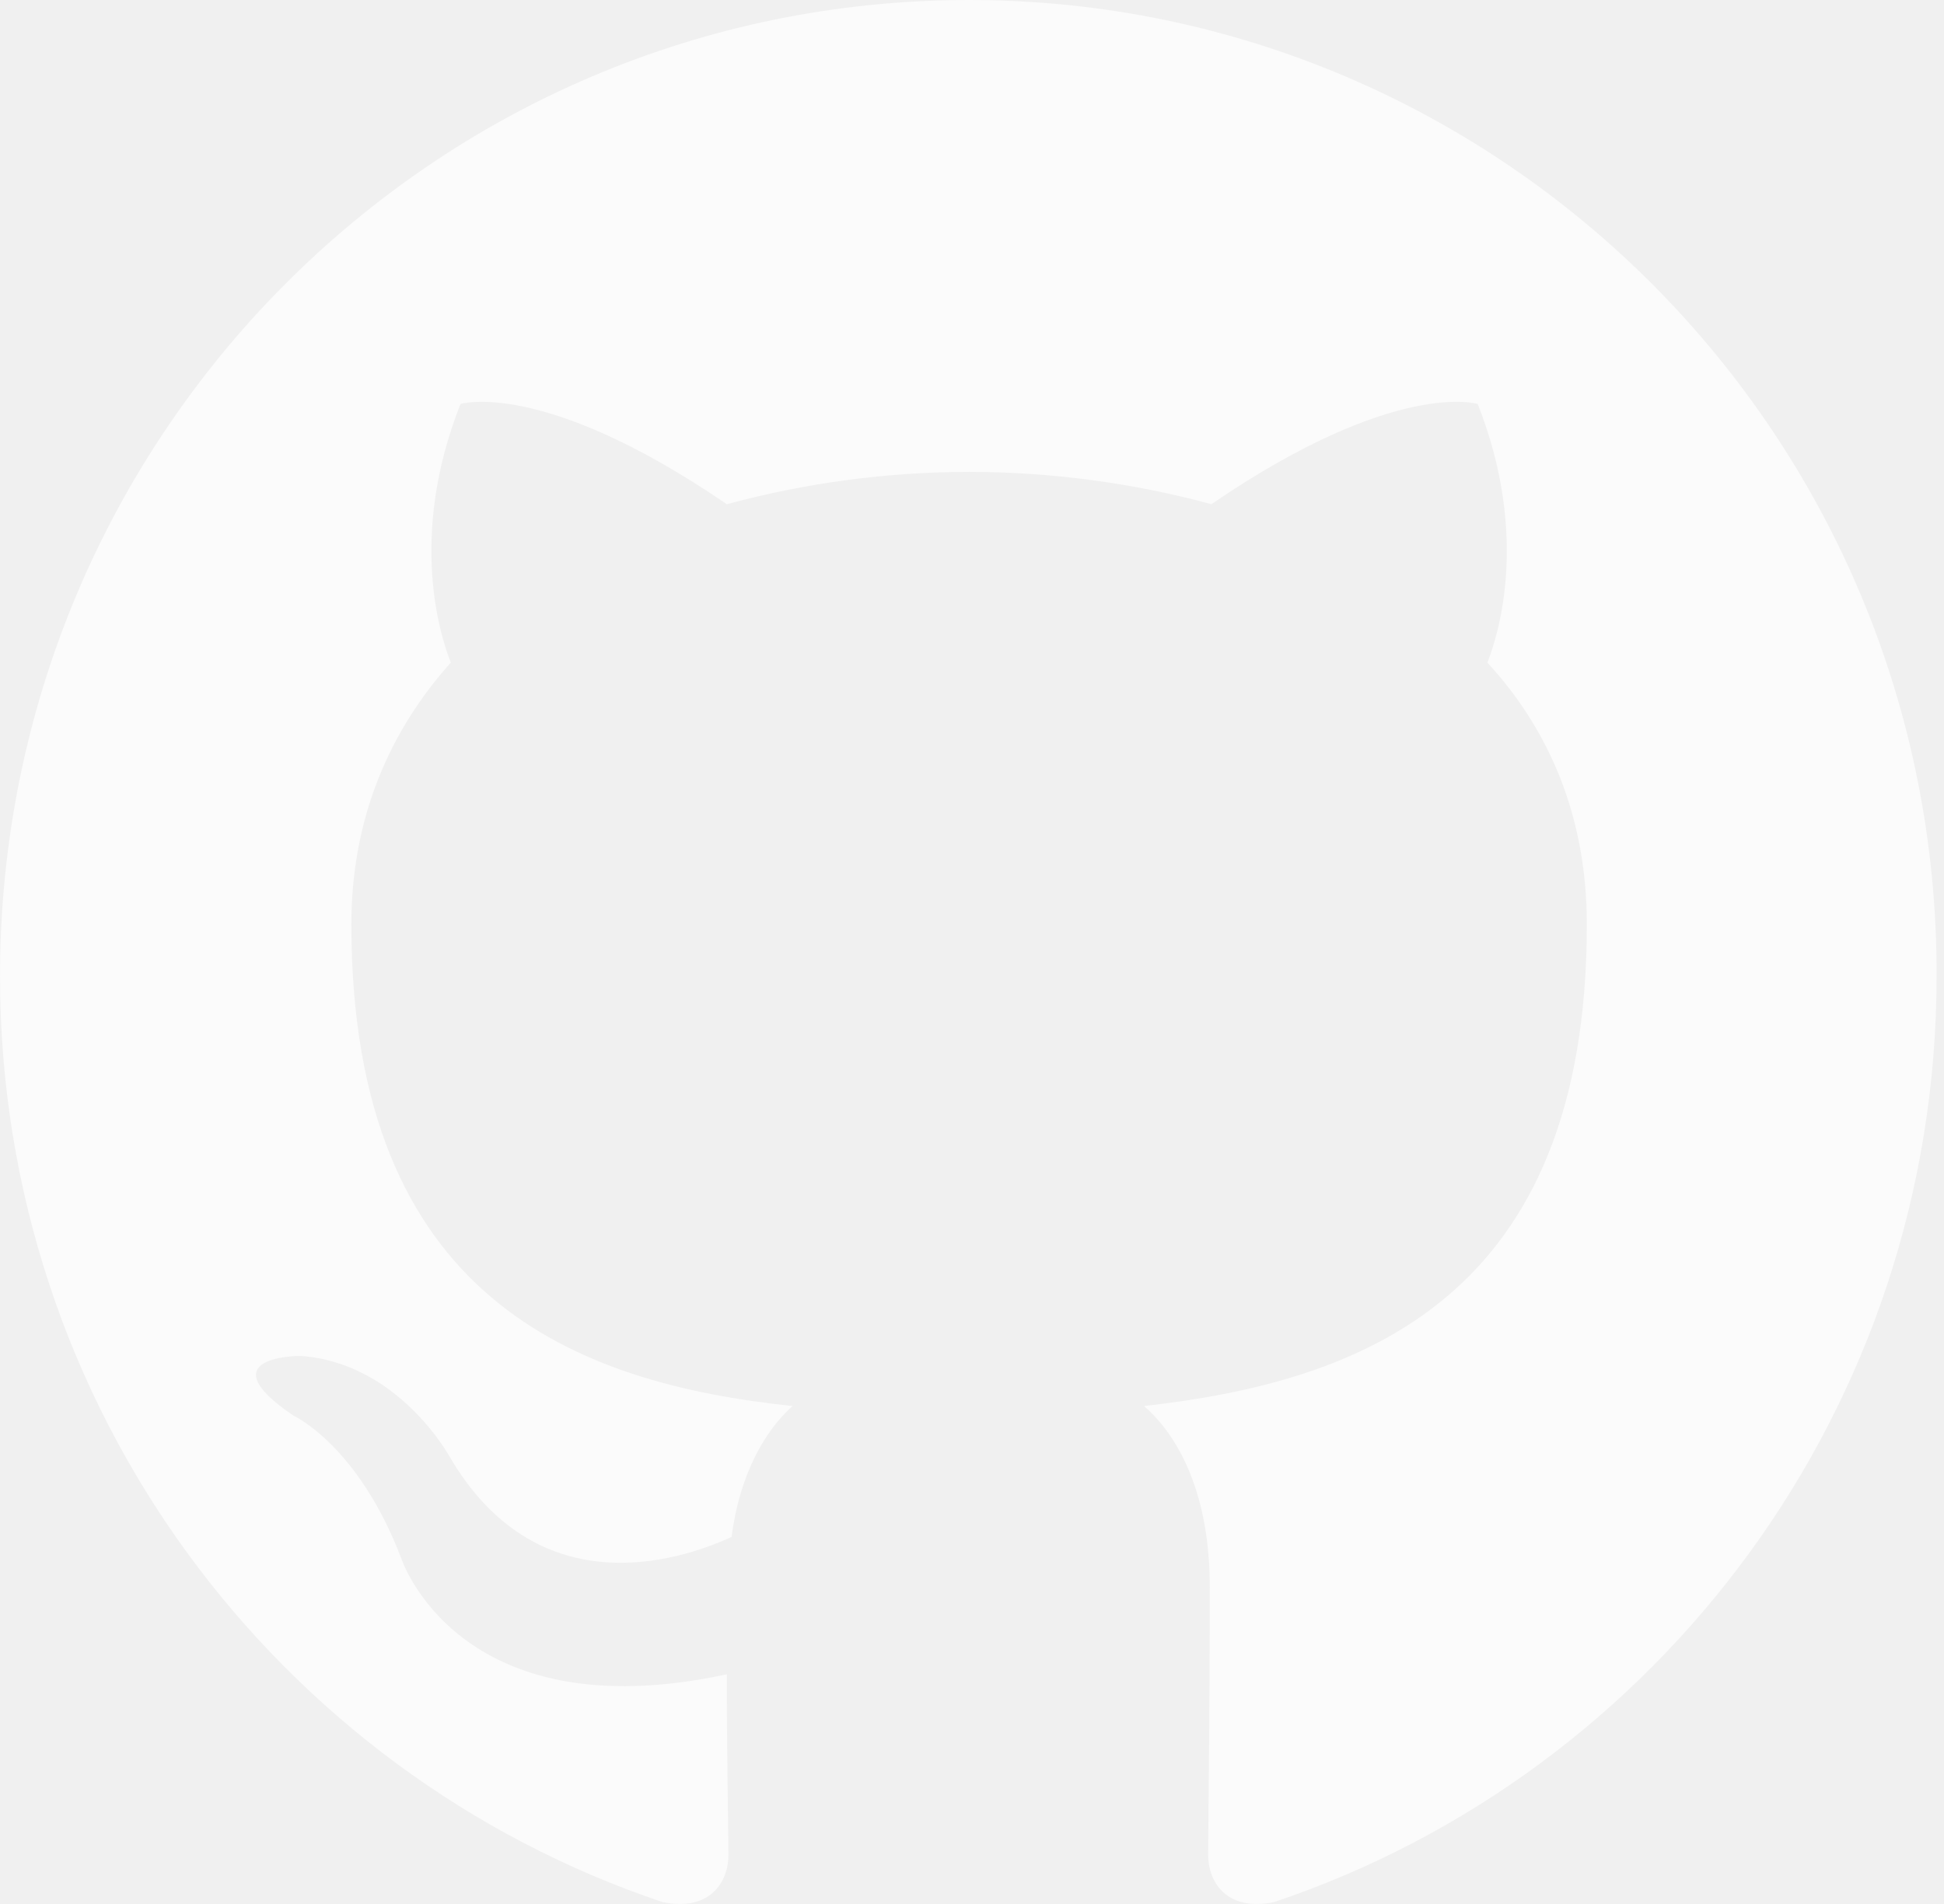
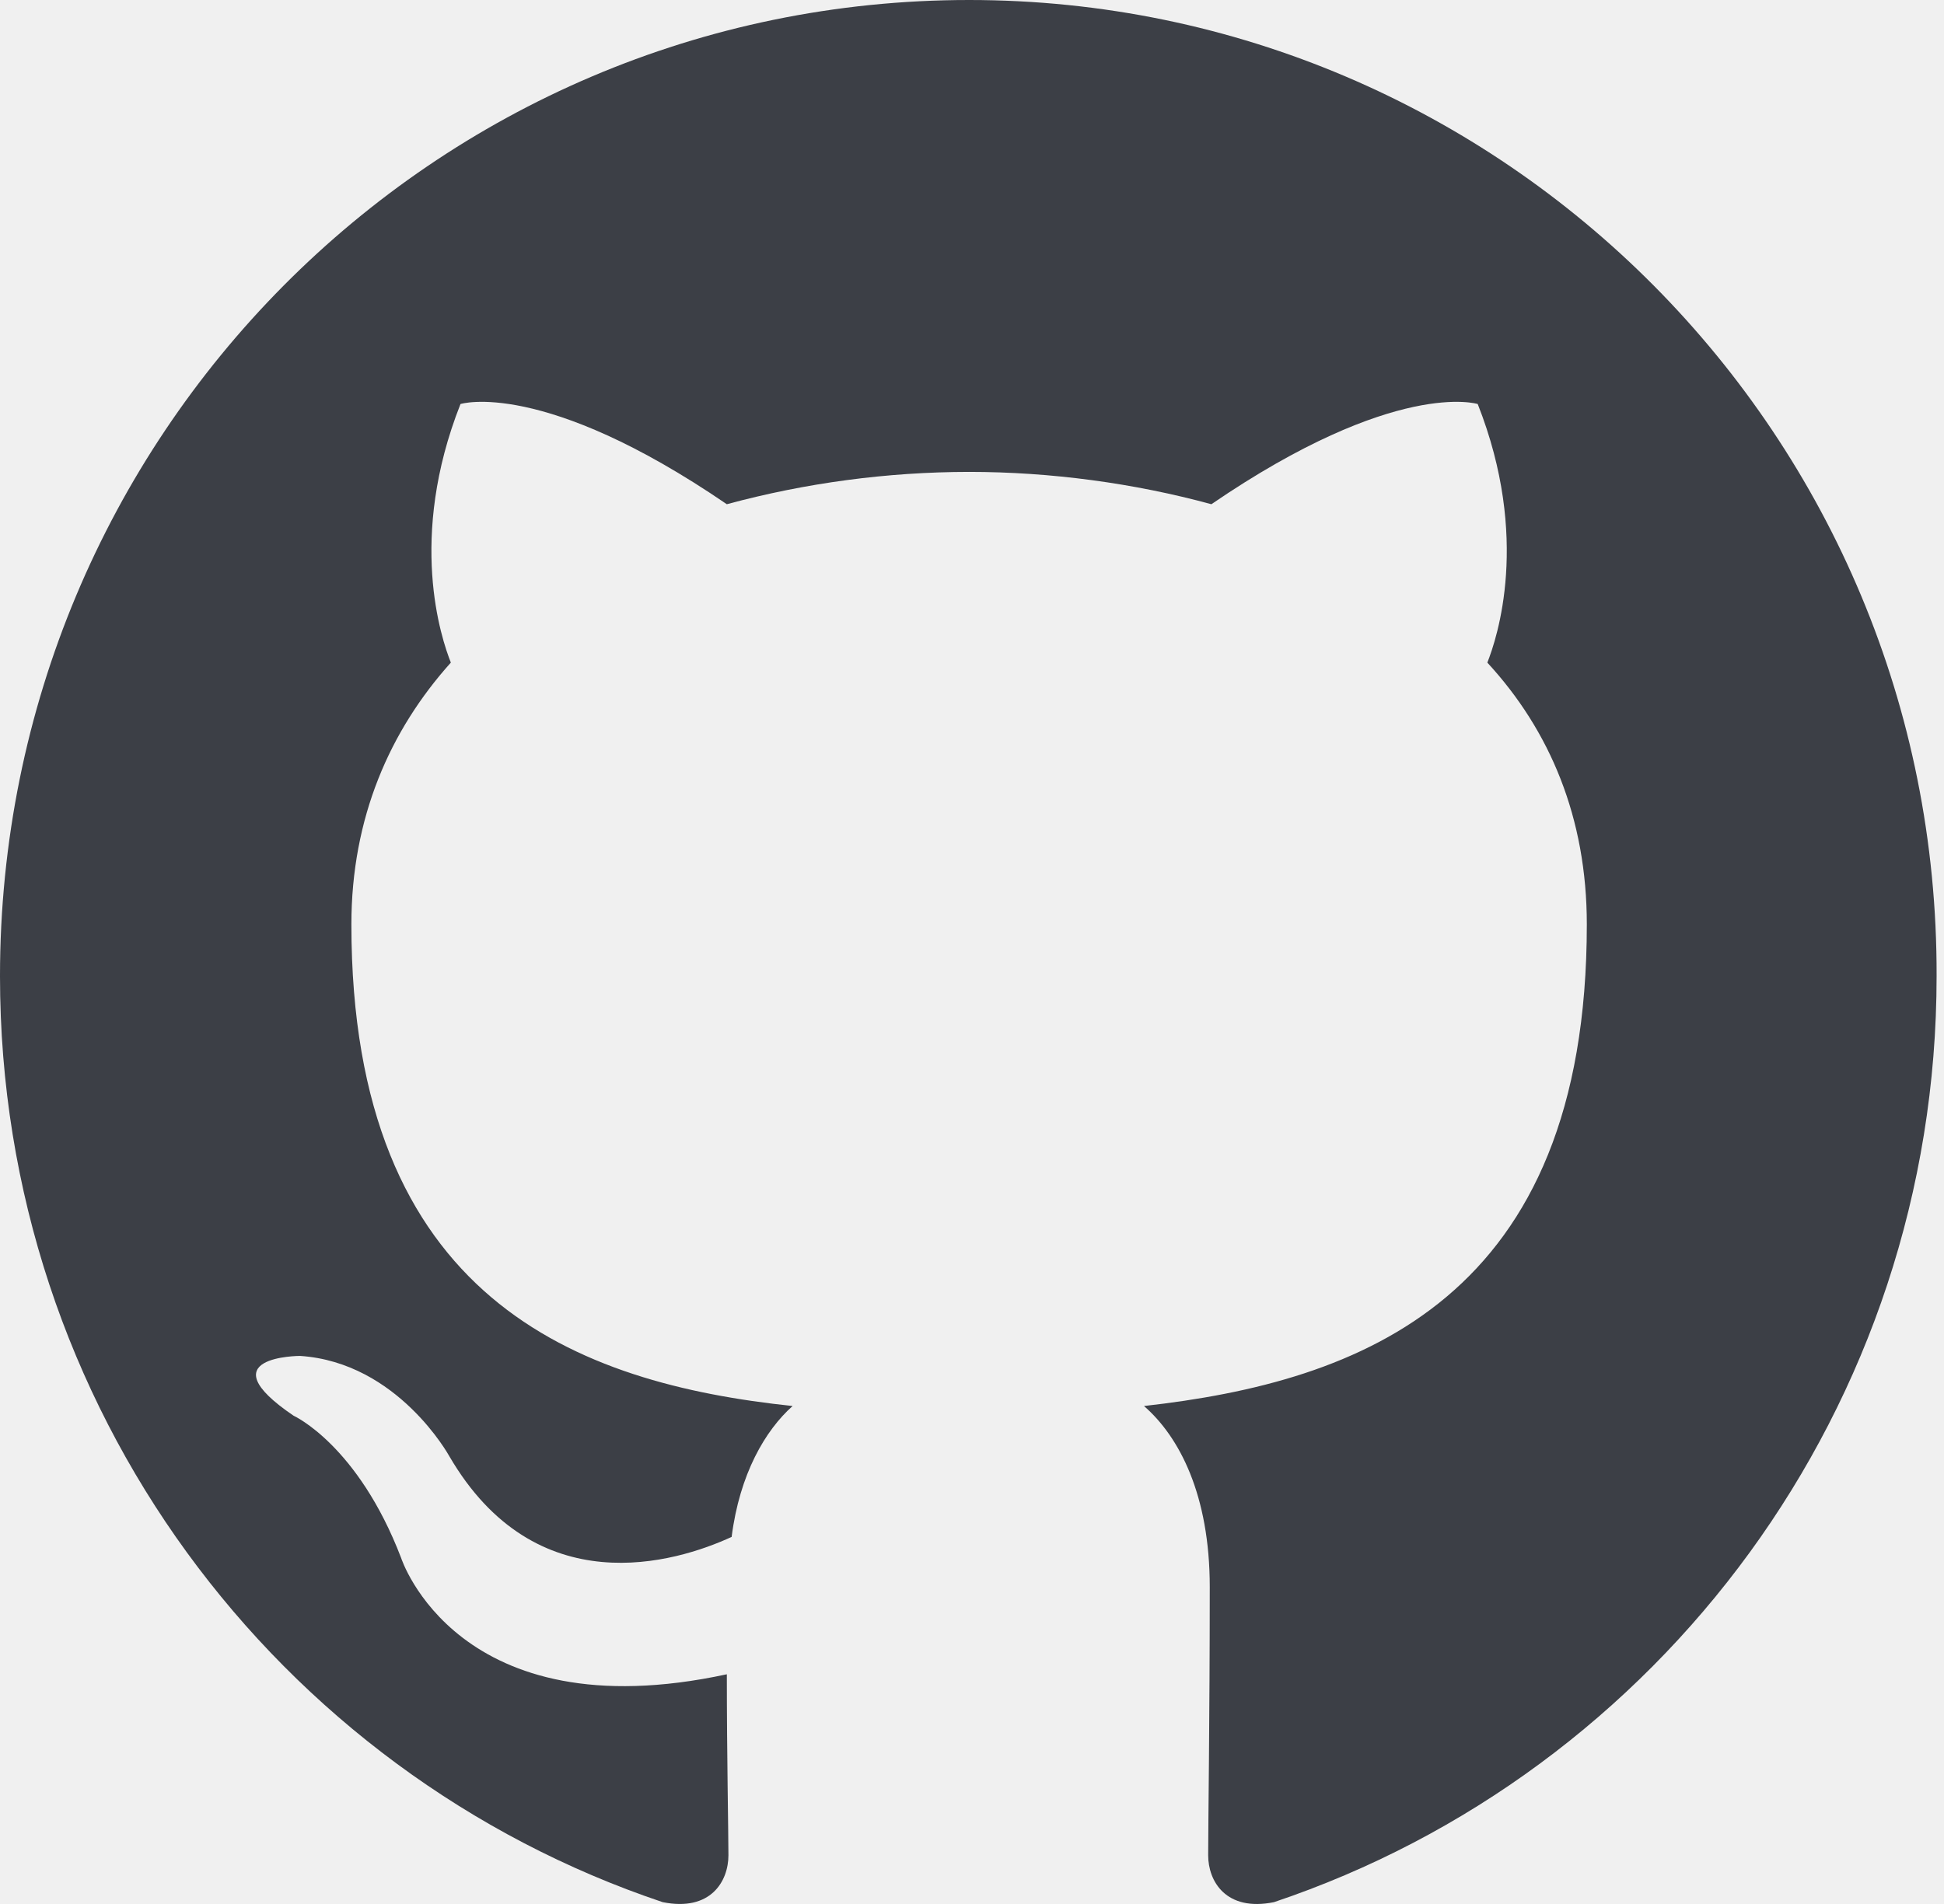
<svg xmlns="http://www.w3.org/2000/svg" width="98" height="96">
-   <path fill="#FFFFFF" fill-opacity="0.7" fill-rule="evenodd" clip-rule="evenodd" d="M48.854 0C21.839 0 0 22 0 49.217c0 21.756 13.993 40.172 33.405 46.69 2.427.49 3.316-1.059 3.316-2.362 0-1.141-.08-5.052-.08-9.127-13.59 2.934-16.42-5.867-16.42-5.867-2.184-5.704-5.42-7.17-5.42-7.17-4.448-3.015.324-3.015.324-3.015 4.934.326 7.523 5.052 7.523 5.052 4.367 7.496 11.404 5.378 14.235 4.074.404-3.178 1.699-5.378 3.074-6.6-10.839-1.141-22.243-5.378-22.243-24.283 0-5.378 1.94-9.778 5.014-13.2-.485-1.222-2.184-6.275.486-13.038 0 0 4.125-1.304 13.426 5.052a46.97 46.97 0 0 1 12.214-1.63c4.125 0 8.33.571 12.213 1.63 9.302-6.356 13.427-5.052 13.427-5.052 2.67 6.763.97 11.816.485 13.038 3.155 3.422 5.015 7.822 5.015 13.2 0 18.905-11.404 23.06-22.324 24.283 1.78 1.548 3.316 4.481 3.316 9.126 0 6.6-.08 11.897-.08 13.526 0 1.304.89 2.853 3.316 2.364 19.412-6.52 33.405-24.935 33.405-46.691C97.707 22 75.788 0 48.854 0z" />
+   <path fill="rgb(40,44,52,1)" fill-opacity="0.9" fill-rule="evenodd" clip-rule="evenodd" d="M48.854 0C21.839 0 0 22 0 49.217c0 21.756 13.993 40.172 33.405 46.69 2.427.49 3.316-1.059 3.316-2.362 0-1.141-.08-5.052-.08-9.127-13.59 2.934-16.42-5.867-16.42-5.867-2.184-5.704-5.42-7.17-5.42-7.17-4.448-3.015.324-3.015.324-3.015 4.934.326 7.523 5.052 7.523 5.052 4.367 7.496 11.404 5.378 14.235 4.074.404-3.178 1.699-5.378 3.074-6.6-10.839-1.141-22.243-5.378-22.243-24.283 0-5.378 1.94-9.778 5.014-13.2-.485-1.222-2.184-6.275.486-13.038 0 0 4.125-1.304 13.426 5.052a46.97 46.97 0 0 1 12.214-1.63c4.125 0 8.33.571 12.213 1.63 9.302-6.356 13.427-5.052 13.427-5.052 2.67 6.763.97 11.816.485 13.038 3.155 3.422 5.015 7.822 5.015 13.2 0 18.905-11.404 23.06-22.324 24.283 1.78 1.548 3.316 4.481 3.316 9.126 0 6.6-.08 11.897-.08 13.526 0 1.304.89 2.853 3.316 2.364 19.412-6.52 33.405-24.935 33.405-46.691C97.707 22 75.788 0 48.854 0z" />
</svg>
